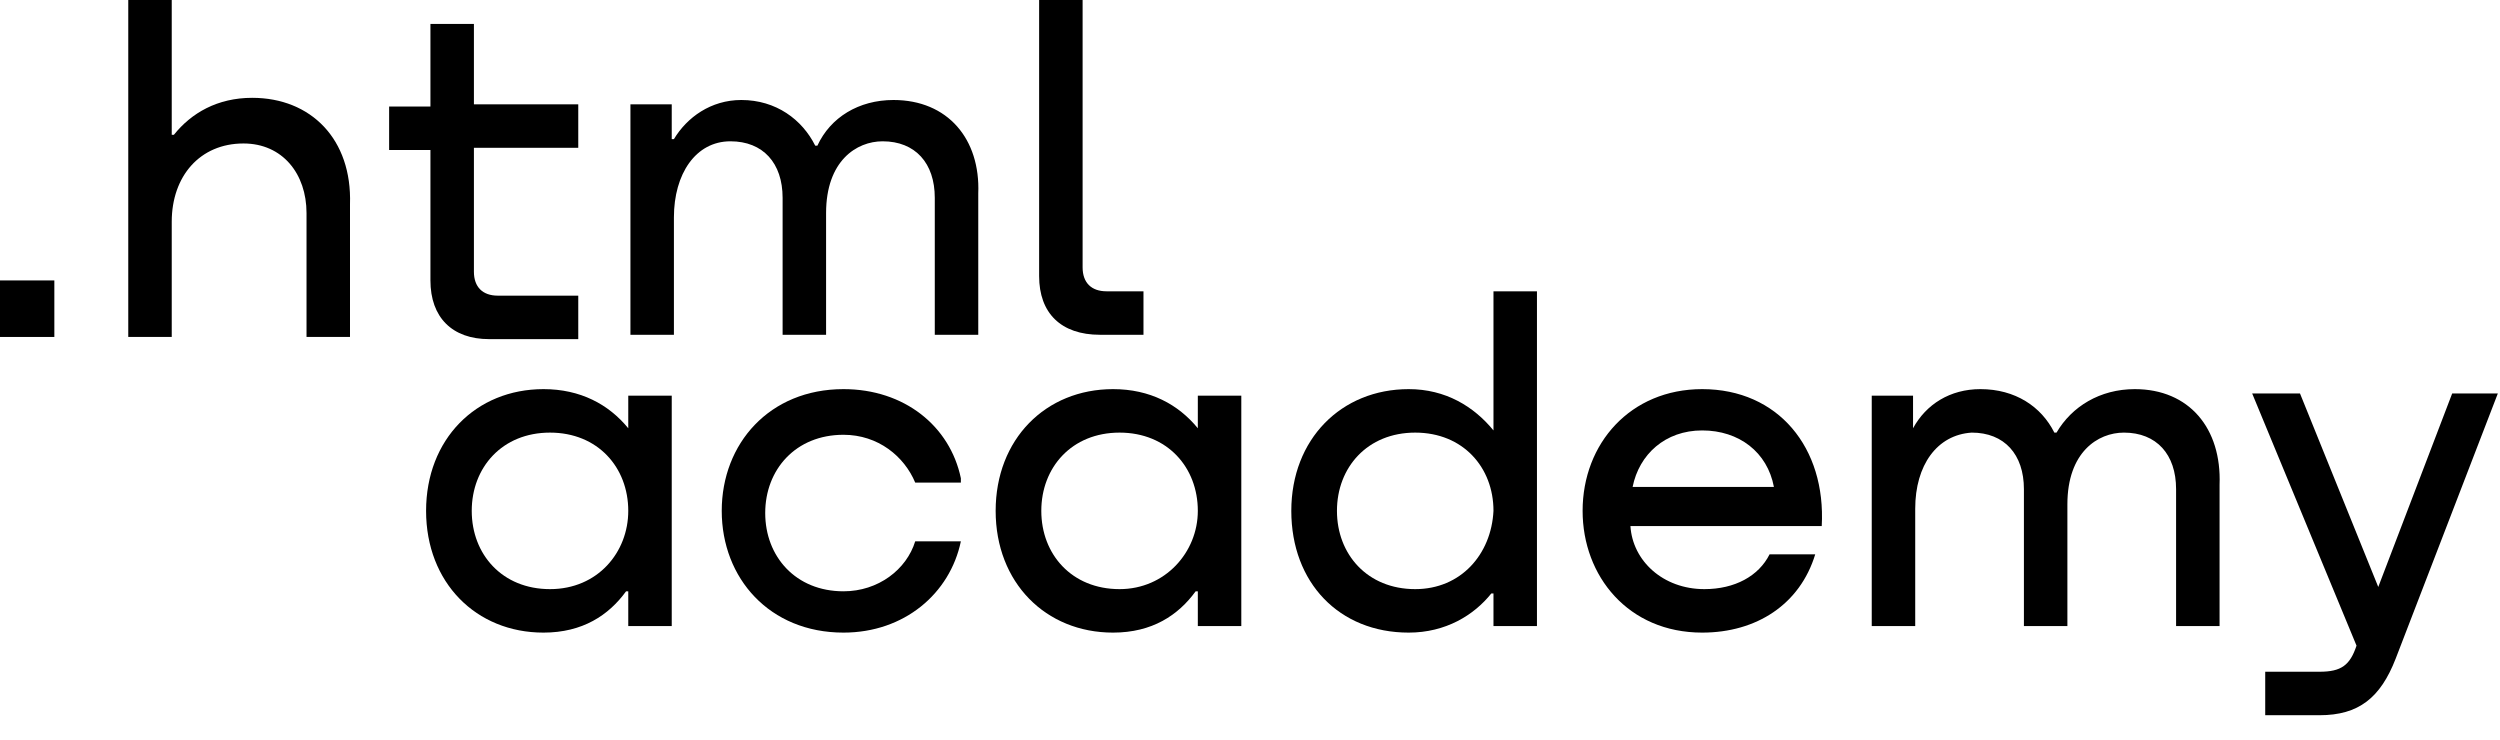
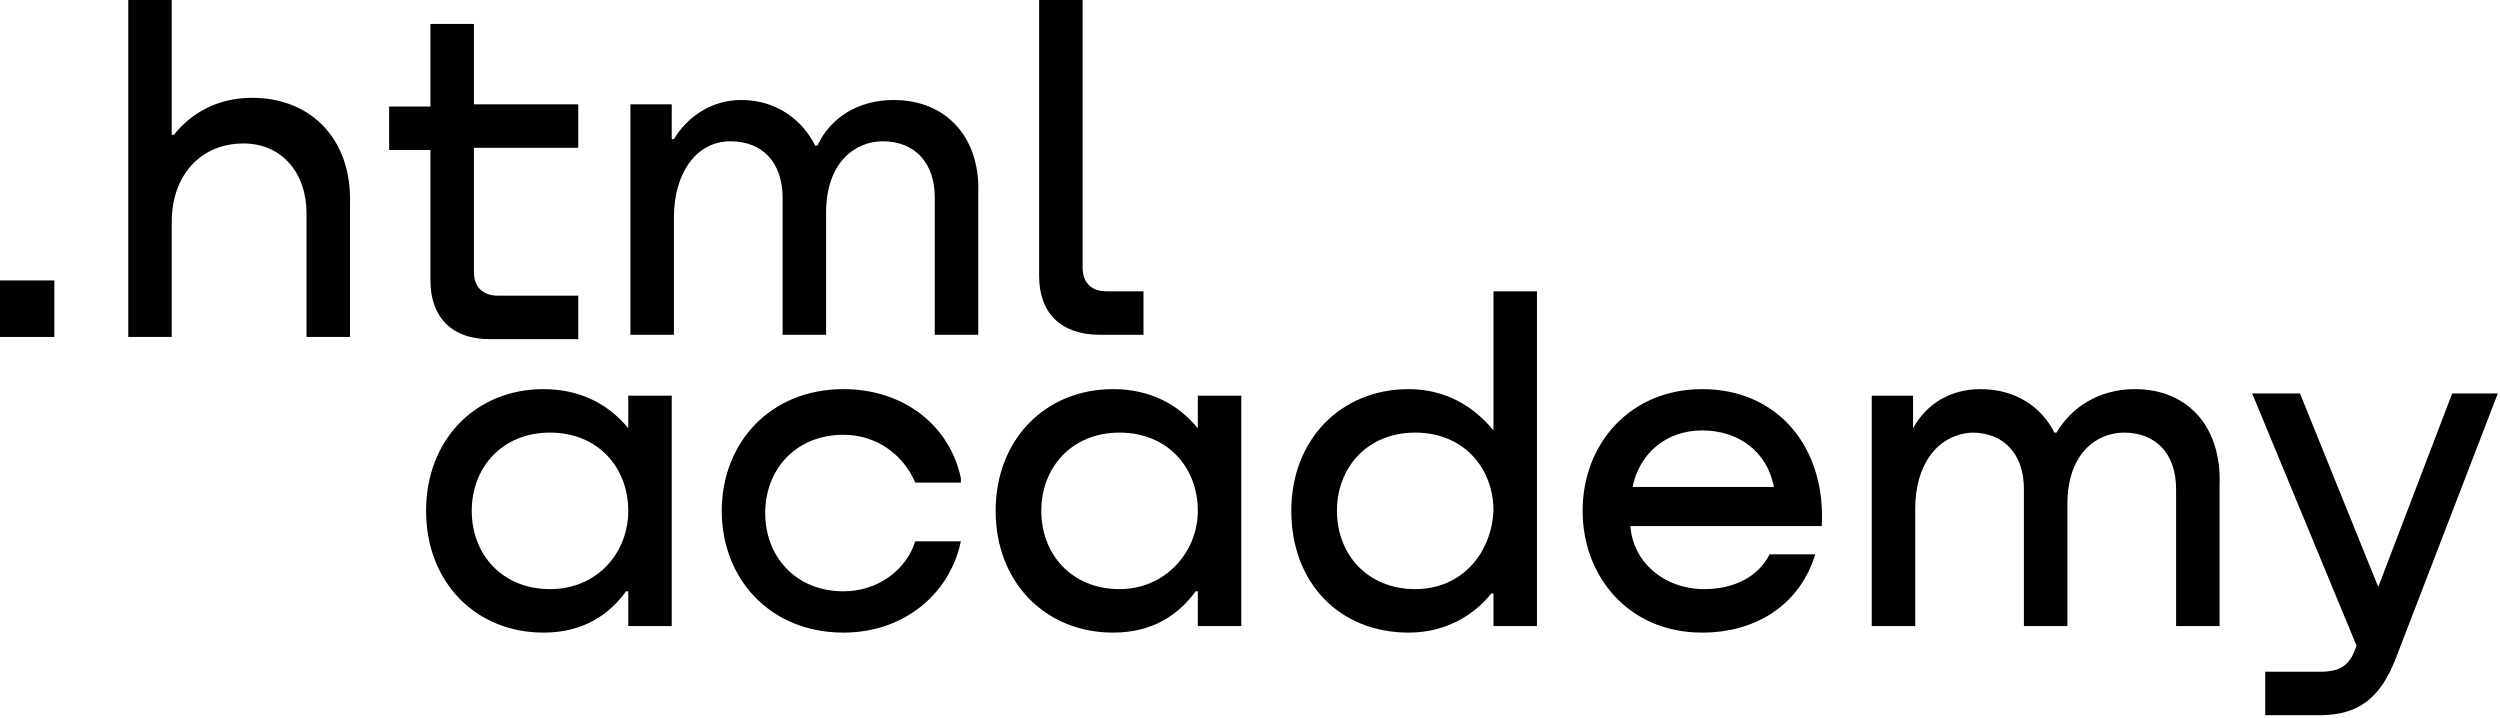
- <svg xmlns="http://www.w3.org/2000/svg" width="115" height="34" viewBox="0 0 115 34" fill="none">
+ <svg xmlns="http://www.w3.org/2000/svg" width="115" height="33" viewBox="0 0 115 33">
  <path d="M0 12.9V15.5H2.5V12.9H0Z" fill="black" />
  <path d="M11.6 4.5C10 4.5 8.8 5.2 8 6.2H7.9V0H5.9V15.5H7.9V10.2C7.9 8.1 9.2 6.6 11.2 6.6C13 6.6 14.1 8 14.1 9.8V15.5H16.1V9.4C16.2 6.4 14.3 4.5 11.6 4.5Z" fill="black" />
  <path d="M26.6 4.8H21.8V1.1H19.8V4.9H17.9V6.9H19.8V12.9C19.8 14.6 20.8 15.6 22.5 15.6H26.6V13.6H22.9C22.2 13.6 21.8 13.2 21.8 12.5V6.8H26.6V4.8Z" fill="black" />
  <path d="M41.1 4.6C39.5 4.6 38.2 5.4 37.6 6.7H37.5C36.9 5.5 35.7 4.6 34.1 4.6C32.7 4.6 31.6 5.4 31 6.4H30.9V4.8H29V15.4H31V10C31 8 32 6.5 33.6 6.5C35.1 6.5 36 7.5 36 9.1V15.4H38V9.8C38 7.4 39.4 6.5 40.6 6.5C42.1 6.5 43 7.5 43 9.1V15.4H45V8.9C45.1 6.4 43.6 4.6 41.1 4.6Z" fill="black" />
  <path d="M47.8 12.7C47.8 14.4 48.8 15.4 50.6 15.4H52.6V13.4H50.9C50.2 13.4 49.8 13 49.8 12.3V0H47.8V12.7Z" fill="black" />
  <path d="M28.9 19.7C28 18.6 26.7 17.9 25 17.9C21.9 17.9 19.6 20.2 19.6 23.5C19.6 26.8 21.9 29.1 25 29.1C26.8 29.1 28 28.3 28.8 27.2H28.9V28.8H30.9V18.2H28.9V19.7ZM25.3 27.1C23.1 27.1 21.7 25.5 21.7 23.5C21.7 21.5 23.1 19.9 25.3 19.9C27.5 19.9 28.9 21.5 28.9 23.5C28.9 25.4 27.5 27.1 25.3 27.1Z" fill="black" />
  <path d="M44.2 22C43.7 19.6 41.6 17.9 38.8 17.9C35.4 17.9 33.2 20.4 33.2 23.5C33.2 26.6 35.4 29.1 38.8 29.1C41.6 29.1 43.7 27.3 44.2 24.9H42.1C41.7 26.2 40.4 27.2 38.8 27.2C36.6 27.2 35.2 25.6 35.2 23.6C35.2 21.6 36.6 20 38.8 20C40.4 20 41.6 21 42.1 22.2H44.2V22Z" fill="black" />
  <path d="M55.1 19.7C54.2 18.6 52.9 17.9 51.2 17.9C48.1 17.9 45.8 20.2 45.8 23.5C45.8 26.8 48.1 29.1 51.2 29.1C53 29.1 54.2 28.3 55 27.2H55.1V28.8H57.1V18.2H55.1V19.7ZM51.5 27.1C49.3 27.1 47.9 25.5 47.9 23.5C47.9 21.5 49.3 19.9 51.5 19.9C53.7 19.9 55.1 21.5 55.1 23.5C55.1 25.4 53.6 27.1 51.5 27.1Z" fill="black" />
  <path d="M68.7 19.8C67.8 18.7 66.5 17.9 64.8 17.9C61.7 17.9 59.4 20.2 59.4 23.5C59.4 26.8 61.6 29.1 64.8 29.1C66.5 29.1 67.8 28.3 68.6 27.3H68.7V28.8H70.7V13.4H68.7V19.8ZM65.1 27.1C62.9 27.1 61.5 25.5 61.5 23.5C61.5 21.5 62.9 19.9 65.1 19.9C67.3 19.9 68.7 21.5 68.7 23.5C68.6 25.5 67.2 27.1 65.1 27.1Z" fill="black" />
  <path d="M78.3 17.9C75 17.9 72.8 20.4 72.8 23.5C72.8 26.5 74.9 29.1 78.3 29.1C80.8 29.1 82.8 27.8 83.5 25.5H81.4C80.9 26.5 79.8 27.1 78.4 27.1C76.5 27.1 75.1 25.8 75 24.2H83.8C84 20.6 81.8 17.9 78.3 17.9ZM78.3 19.8C80 19.8 81.3 20.8 81.6 22.4H75.1C75.4 20.9 76.6 19.8 78.3 19.8Z" fill="black" />
  <path d="M98.2 17.9C96.6 17.9 95.3 18.7 94.6 19.9H94.5C93.9 18.7 92.7 17.9 91.1 17.9C89.7 17.9 88.6 18.6 88 19.7V18.2H86.1V28.8H88.1V23.4C88.1 21.4 89.1 20 90.7 19.9C92.2 19.9 93.1 20.9 93.1 22.5V28.8H95.1V23.2C95.1 20.8 96.5 19.9 97.7 19.9C99.2 19.9 100.1 20.9 100.1 22.5V28.8H102.1V22.3C102.2 19.7 100.7 17.9 98.2 17.9Z" fill="black" />
  <path d="M109.4 27L105.8 18.1H103.6L108.4 29.7C108.1 30.6 107.7 30.9 106.7 30.9H104.2V32.9H106.7C108.5 32.9 109.5 32.1 110.2 30.3L114.9 18.1H112.8L109.4 27Z" fill="black" />
</svg>
